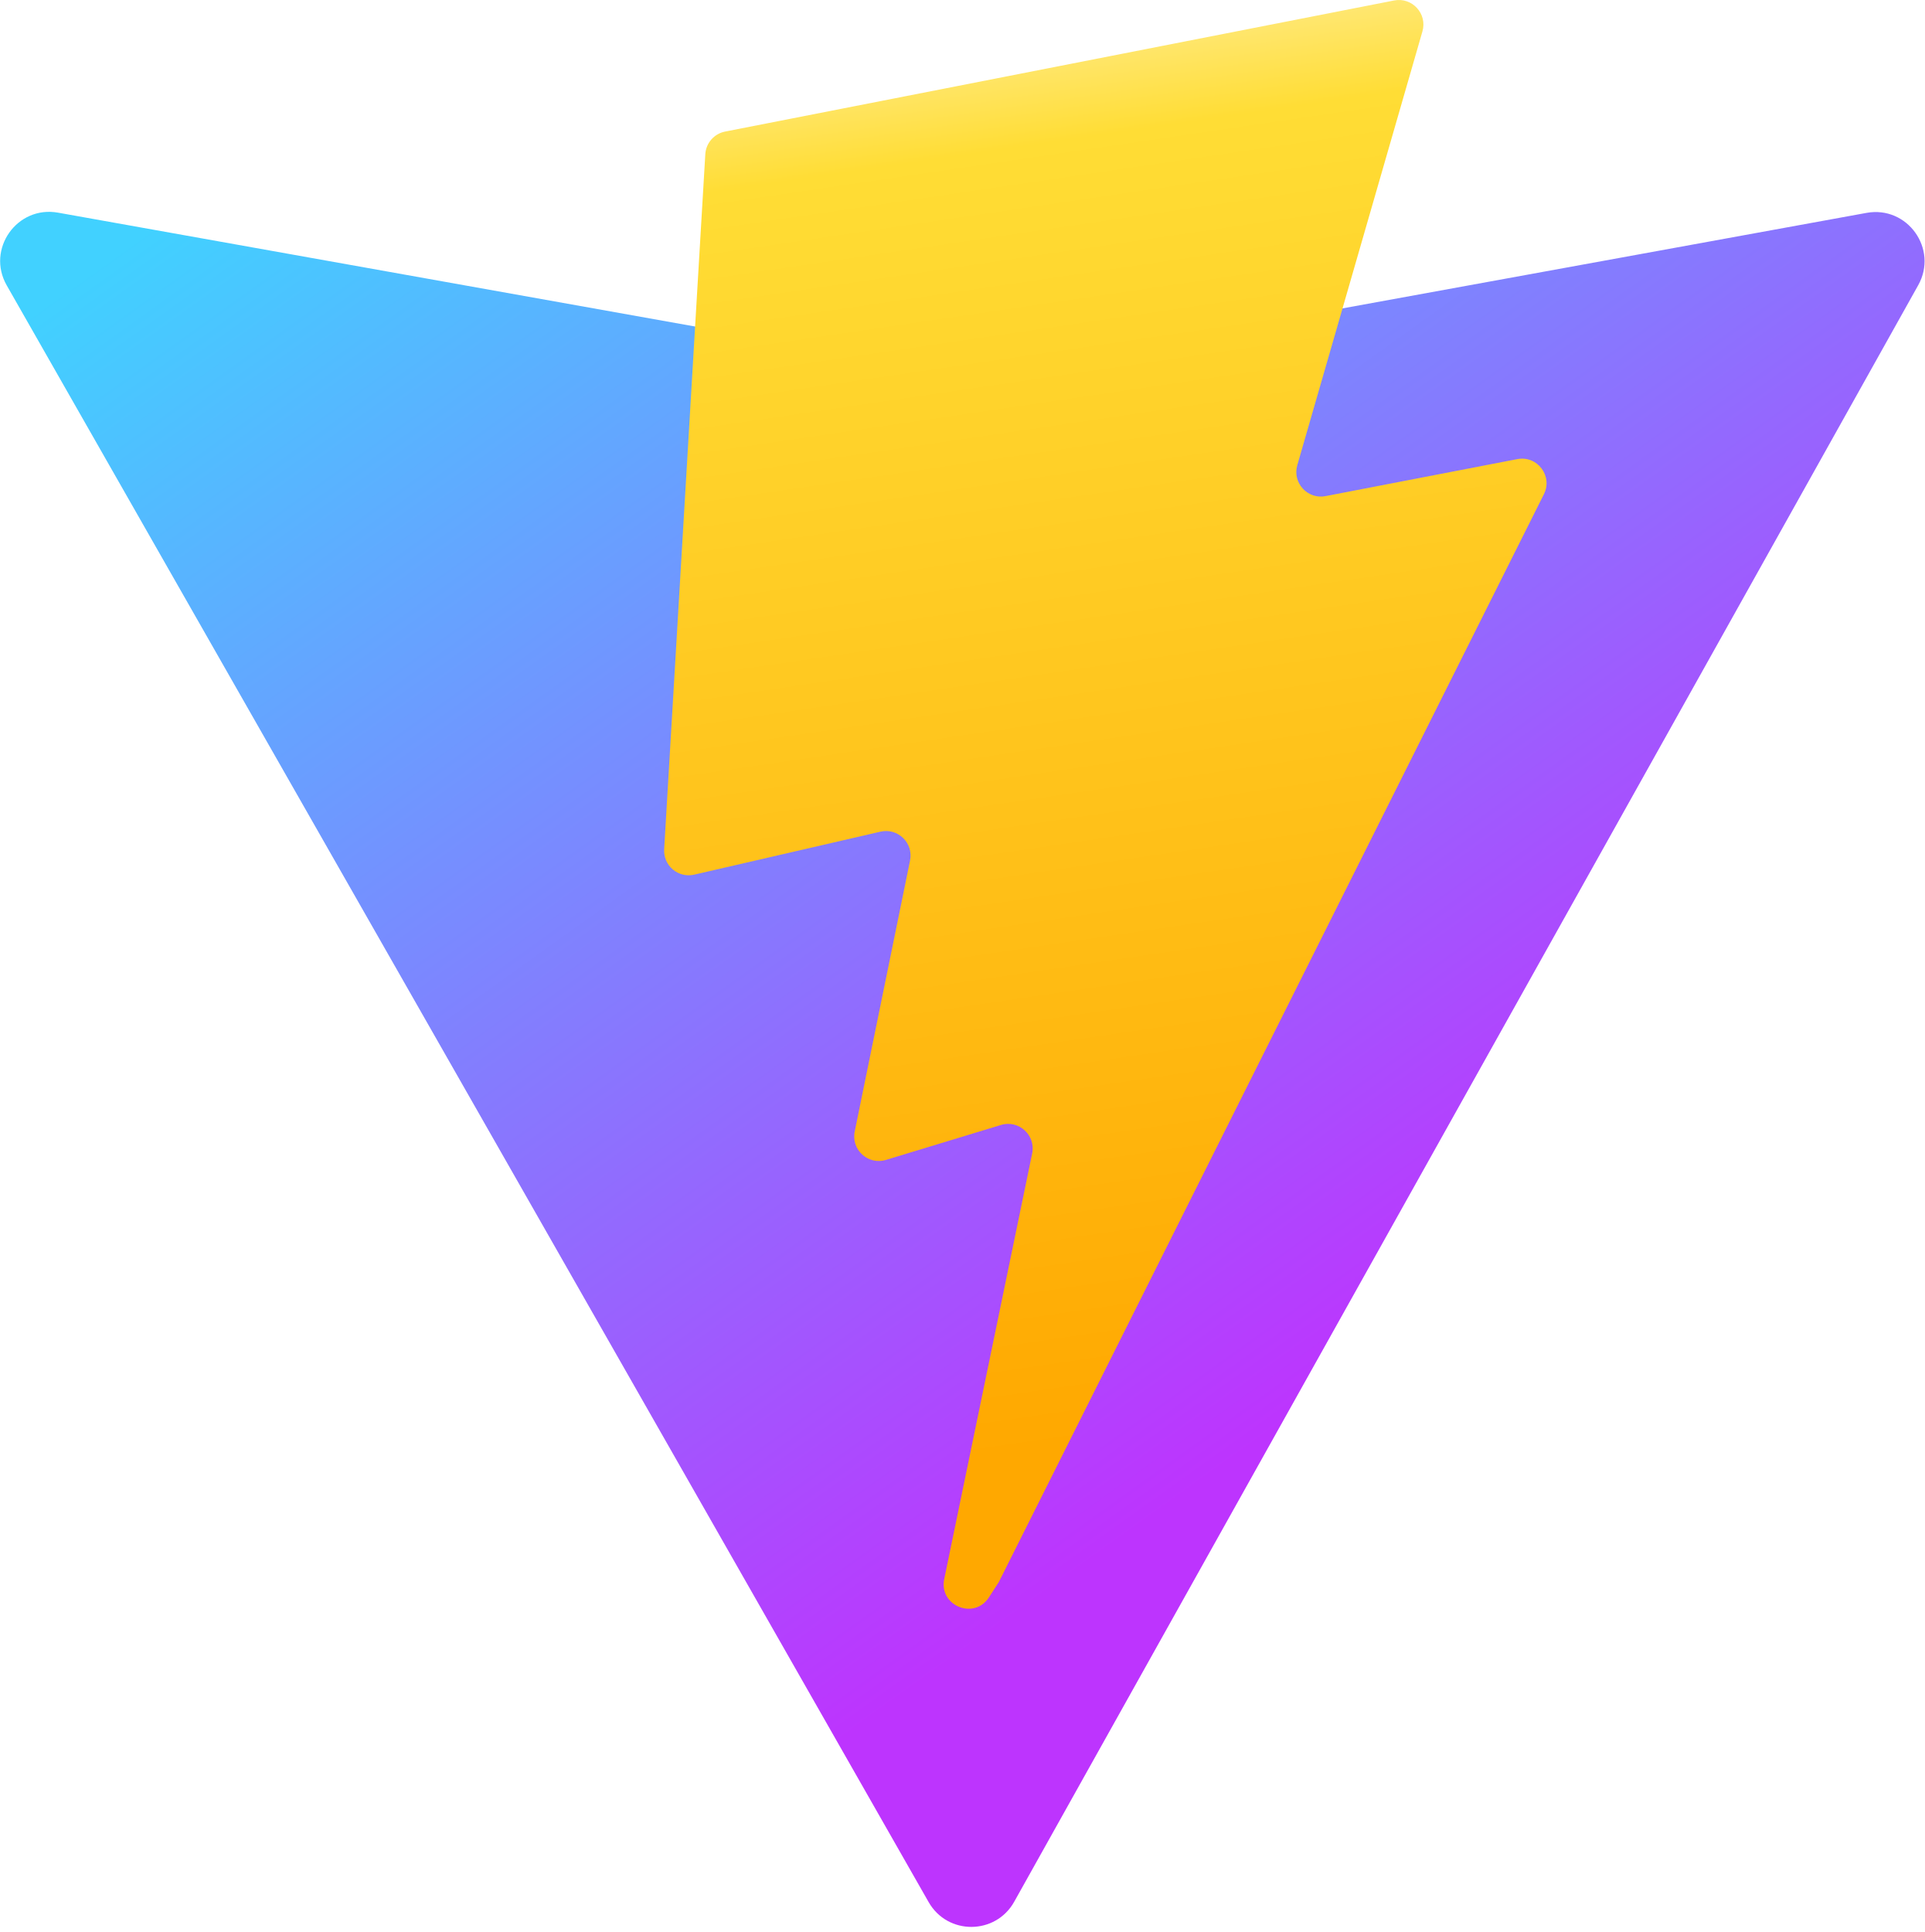
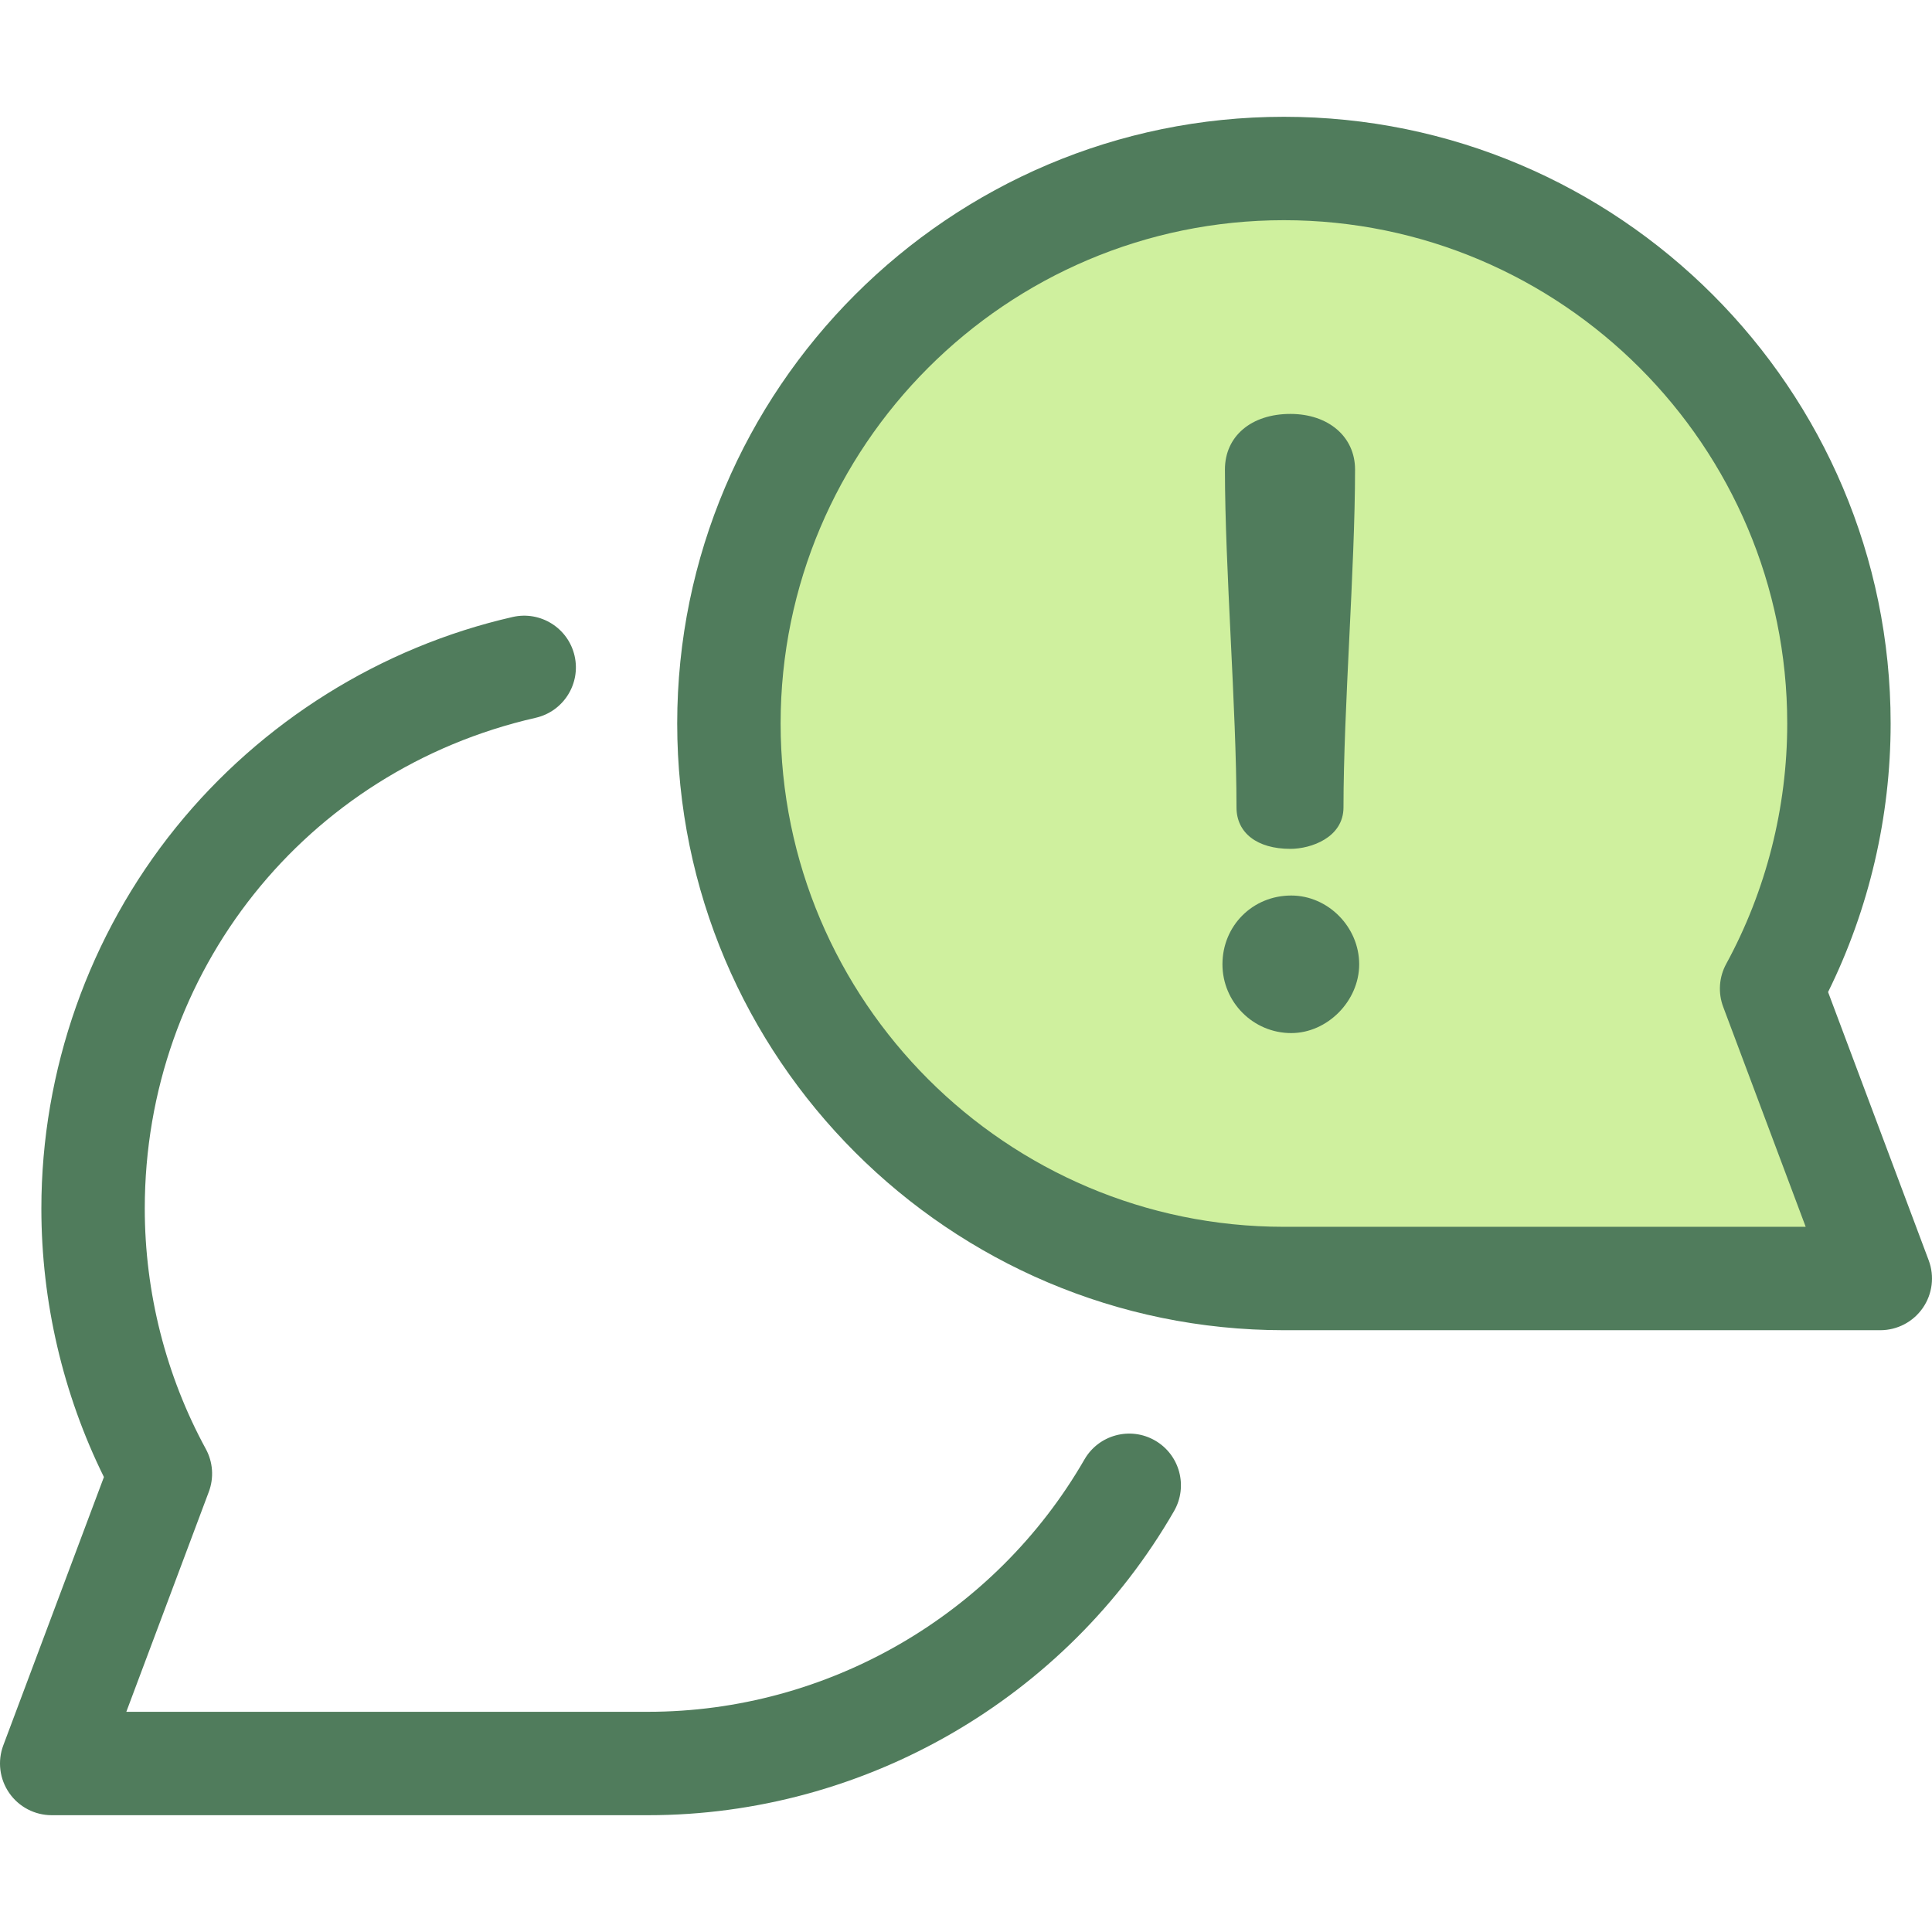
- <svg xmlns="http://www.w3.org/2000/svg" aria-hidden="true" role="img" class="iconify iconify--logos" width="31.88" height="32" preserveAspectRatio="xMidYMid meet" viewBox="0 0 256 257">
-   <defs>
-     <linearGradient id="IconifyId1813088fe1fbc01fb466" x1="-.828%" x2="57.636%" y1="7.652%" y2="78.411%">
-       <stop offset="0%" stop-color="#41D1FF" />
-       <stop offset="100%" stop-color="#BD34FE" />
-     </linearGradient>
-     <linearGradient id="IconifyId1813088fe1fbc01fb467" x1="43.376%" x2="50.316%" y1="2.242%" y2="89.03%">
-       <stop offset="0%" stop-color="#FFEA83" />
-       <stop offset="8.333%" stop-color="#FFDD35" />
-       <stop offset="100%" stop-color="#FFA800" />
-     </linearGradient>
-   </defs>
-   <path fill="url(#IconifyId1813088fe1fbc01fb466)" d="M255.153 37.938L134.897 252.976c-2.483 4.44-8.862 4.466-11.382.048L.875 37.958c-2.746-4.814 1.371-10.646 6.827-9.67l120.385 21.517a6.537 6.537 0 0 0 2.322-.004l117.867-21.483c5.438-.991 9.574 4.796 6.877 9.62Z" />
-   <path fill="url(#IconifyId1813088fe1fbc01fb467)" d="M185.432.063L96.44 17.501a3.268 3.268 0 0 0-2.634 3.014l-5.474 92.456a3.268 3.268 0 0 0 3.997 3.378l24.777-5.718c2.318-.535 4.413 1.507 3.936 3.838l-7.361 36.047c-.495 2.426 1.782 4.5 4.151 3.78l15.304-4.649c2.372-.72 4.652 1.36 4.15 3.788l-11.698 56.621c-.732 3.542 3.979 5.473 5.943 2.437l1.313-2.028l72.516-144.72c1.215-2.423-.88-5.186-3.54-4.672l-25.505 4.922c-2.396.462-4.435-1.77-3.759-4.114l16.646-57.705c.677-2.35-1.37-4.583-3.769-4.113Z" />
+ <svg xmlns="http://www.w3.org/2000/svg" version="1.1" id="Layer_1" x="0px" y="0px" viewBox="0 0 512.001 512.001" style="enable-background:new 0 0 512.001 512.001;" xml:space="preserve">
+   <path style="fill:#507C5C;" d="M171.748,481.049H13.701c-4.494,0-8.702-2.203-11.261-5.898c-2.559-3.693-3.146-8.407-1.567-12.615  l26.666-71.104c-10.861-22.006-16.576-46.475-16.576-71.168c0-36.64,12.655-72.489,35.632-100.943  c22.633-28.028,54.339-47.851,89.273-55.816c7.381-1.677,14.722,2.936,16.405,10.313c1.683,7.377-2.935,14.722-10.313,16.405  c-60.995,13.907-103.594,67.382-103.594,130.04c0,22.266,5.593,44.3,16.175,63.717c1.903,3.494,2.195,7.643,0.797,11.368  l-21.863,58.297h138.274c47.548,0,91.859-25.62,115.639-66.866c3.779-6.555,12.155-8.806,18.713-5.026  c6.555,3.78,8.806,12.157,5.026,18.713C282.468,450.172,229.061,481.049,171.748,481.049z" />
+   <path style="fill:#CFF09E;" d="M498.298,338.819l-28.807-76.81c11.378-20.88,17.845-44.822,17.845-70.273  c0-81.232-65.852-147.084-147.084-147.084S193.17,110.503,193.17,191.735s65.852,147.084,147.084,147.084  C342.709,338.819,498.298,338.819,498.298,338.819z" />
+   <g>
+     <path style="fill:#507C5C;" d="M498.298,352.52H340.252c-88.658,0-160.785-72.129-160.785-160.785S251.596,30.951,340.254,30.951   c88.657,0,160.785,72.129,160.785,160.785c0,24.694-5.715,49.164-16.579,71.168l26.668,71.104   c1.577,4.208,0.993,8.922-1.567,12.615C507.002,350.317,502.794,352.52,498.298,352.52z M340.254,58.354   c-73.548,0-133.382,59.836-133.382,133.382s59.834,133.382,133.382,133.382h138.274l-21.865-58.297   c-1.398-3.725-1.106-7.874,0.797-11.368c10.583-19.418,16.176-41.451,16.176-63.717C473.634,118.19,413.799,58.354,340.254,58.354z   " />
+     <path style="fill:#507C5C;" d="M327.684,213.956c0,6.786,5.474,11.002,14.286,11.002c5.439,0,14.069-2.987,14.069-11.002   c0-12.993,0.778-29.114,1.53-44.702c0.755-15.622,1.535-31.776,1.535-44.835c0-8.669-7.047-14.724-17.134-14.724   c-10.377,0-17.35,5.916-17.35,14.724c0,13.059,0.78,29.213,1.533,44.835C326.906,184.842,327.684,200.963,327.684,213.956z" />
+     <path style="fill:#507C5C;" d="M342.191,237.324c-10.221,0-18.228,8.006-18.228,18.227c0,10.05,8.177,18.227,18.228,18.227   c9.592,0,18.008-8.517,18.008-18.227C360.197,245.671,351.952,237.324,342.191,237.324z" />
+   </g>
</svg>
